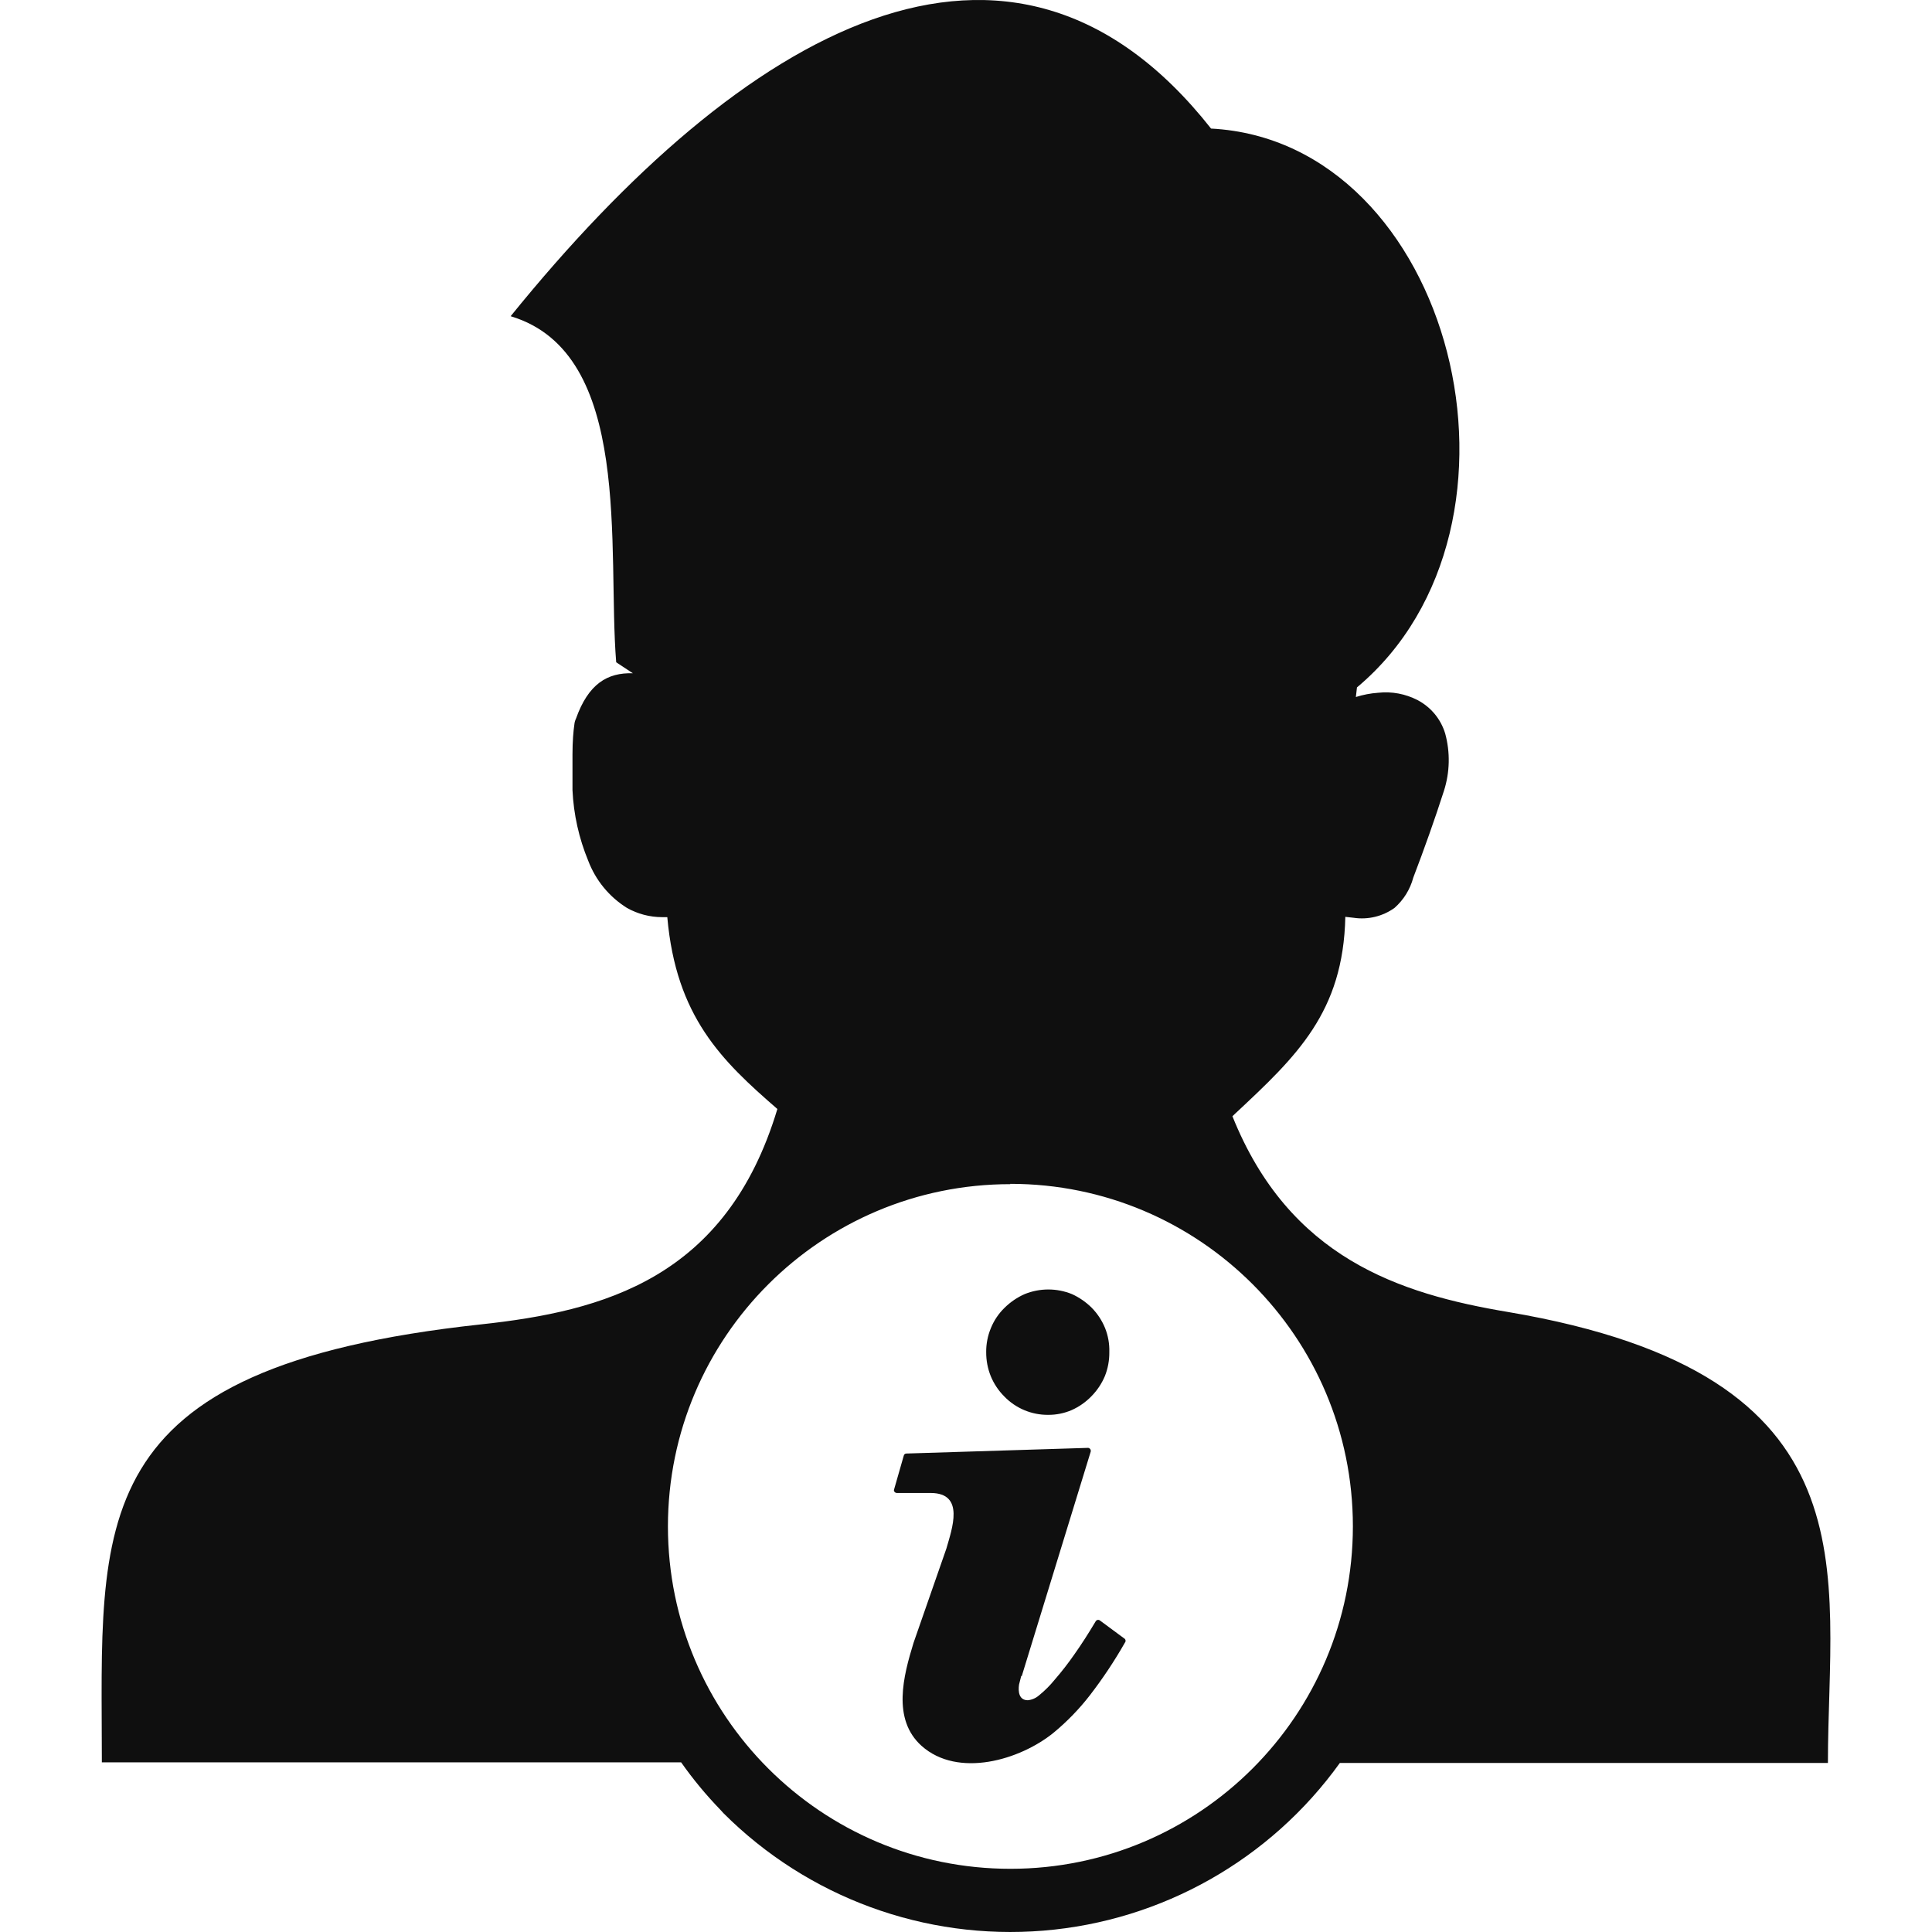
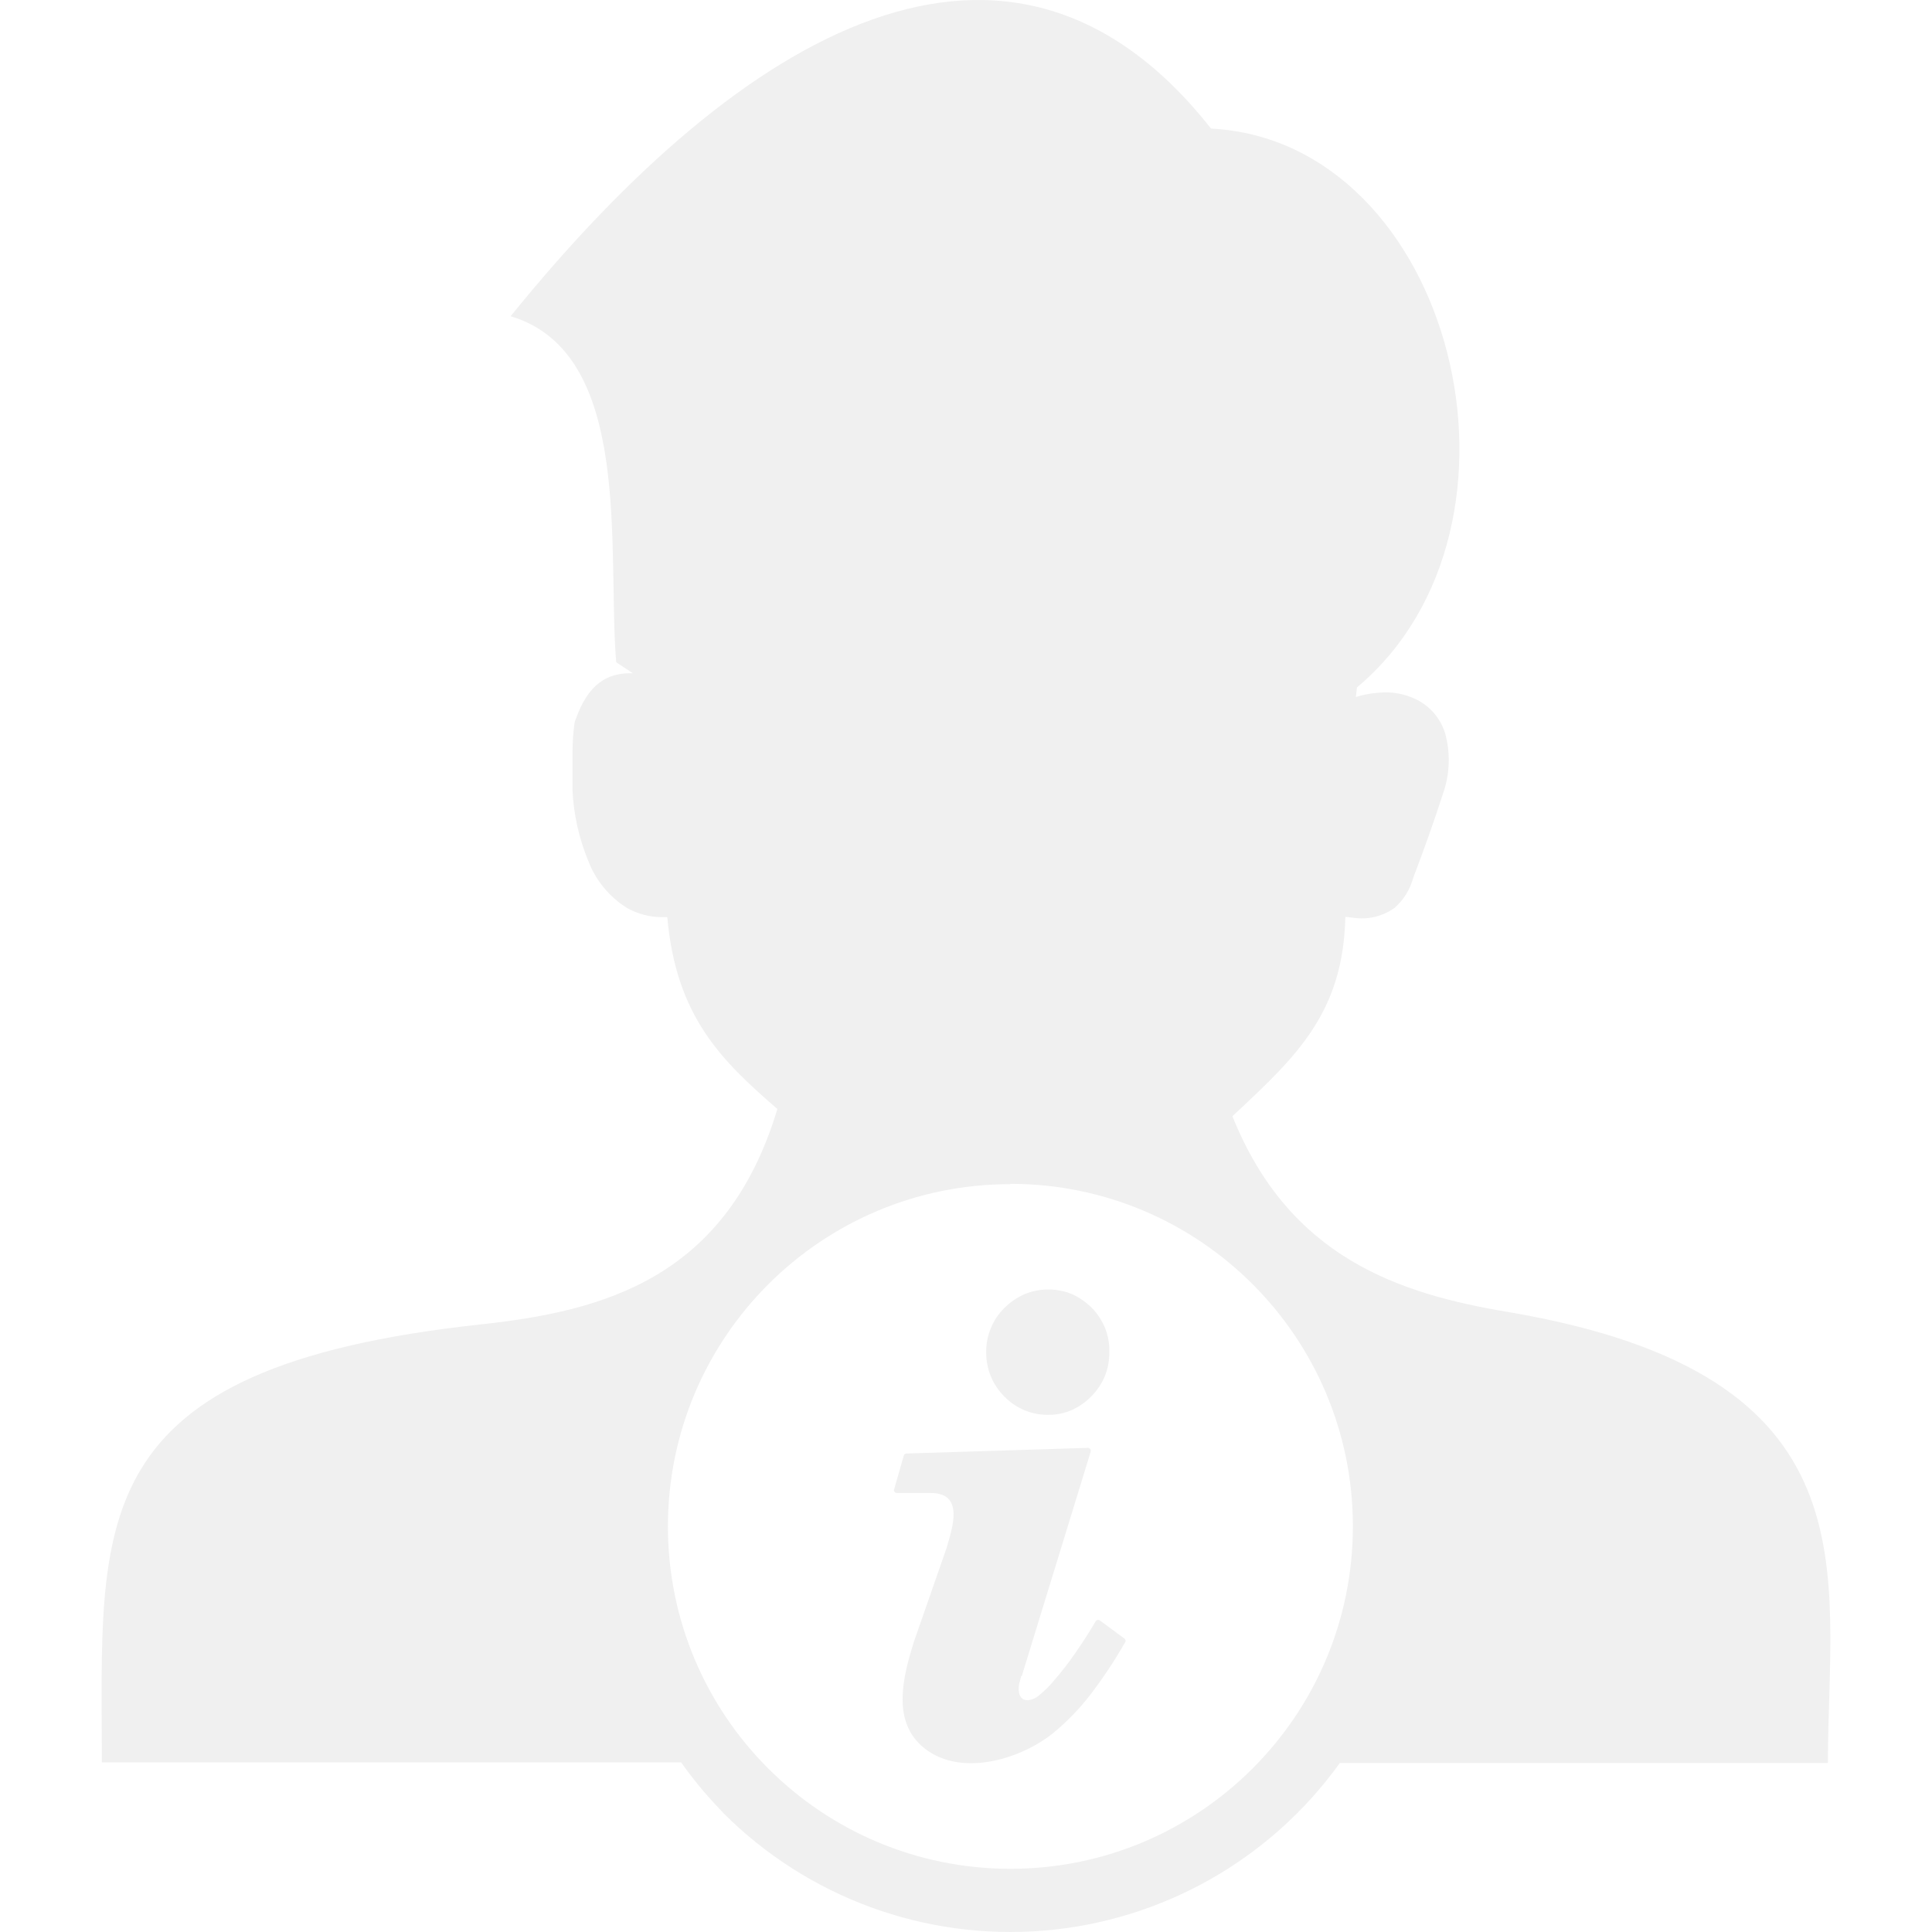
- <svg xmlns="http://www.w3.org/2000/svg" id="Layer_1" data-name="Layer 1" viewBox="0 0 180 180" version="1.1" width="180" height="180">
+ <svg xmlns="http://www.w3.org/2000/svg" viewBox="0 0 180 180" width="180" height="180">
  <defs id="defs15">
    <style id="style13">.cls-1{fill-rule:evenodd;}</style>
  </defs>
  <style>
+ path {
+   fill:#f0f0f0; fill-opacity:1; stroke-width:1.465"
+ }
    @media (prefers-color-scheme: dark) {
-     .cls-1 { fill: #f0f0f0 }
+     .cls-1 { fill: #0f0f0f }
    }
  </style>
-   <path class="cls-1" d="m 47.579,29.456 c 21.624,-26.707 46.544,-41.197 65.252,-17.478 22.532,1.187 31.571,36.992 13.595,52.067 l -0.103,0.894 a 8.966,8.966 0 0 1 2.08,-0.396 6.446,6.446 0 0 1 3.677,0.689 5.215,5.215 0 0 1 2.564,3.106 9.405,9.405 0 0 1 -0.117,5.347 c -0.835,2.608 -1.875,5.523 -2.857,8.087 a 5.714,5.714 0 0 1 -1.743,2.813 5.215,5.215 0 0 1 -3.809,0.923 l -0.777,-0.088 c -0.19,8.893 -4.527,12.98 -10.255,18.327 l -0.264,0.249 c 5.289,13.185 15.515,16.54 25.682,18.24 34.619,5.86 29.799,24.275 29.799,42.017 h -45.474 a 37.798,37.798 0 0 1 -57.414,4.688 l -0.322,-0.352 a 36.743,36.743 0 0 1 -3.633,-4.395 H 9.489 c 0,-22.371 -2.11,-36.757 35.292,-40.801 11.456,-1.231 22.898,-4.293 27.645,-20.071 -5.186,-4.498 -9.435,-8.585 -10.255,-17.873 h -0.483 a 6.695,6.695 0 0 1 -3.282,-0.864 8.907,8.907 0 0 1 -3.604,-4.395 19.587,19.587 0 0 1 -1.465,-6.578 v 0 c 0,-0.703 0,-2.036 0,-3.311 0,-1.275 0.088,-2.198 0.176,-2.813 a 1.568,1.568 0 0 1 0.146,-0.527 c 1.157,-3.252 2.93,-4.307 5.303,-4.234 l -1.553,-1.026 C 56.56,51.182 59.036,32.928 47.608,29.471 Z m 44.302,96.516 a 5.67,5.67 0 0 1 0.44,-2.241 5.523,5.523 0 0 1 1.275,-1.89 6.27,6.27 0 0 1 1.875,-1.275 5.86,5.86 0 0 1 4.395,0 6.329,6.329 0 0 1 1.846,1.275 5.86,5.86 0 0 1 1.245,1.89 5.611,5.611 0 0 1 0.396,2.241 5.86,5.86 0 0 1 -0.41,2.227 6.007,6.007 0 0 1 -1.26,1.89 5.933,5.933 0 0 1 -1.846,1.289 5.435,5.435 0 0 1 -2.183,0.44 5.611,5.611 0 0 1 -4.087,-1.714 5.772,5.772 0 0 1 -1.26,-1.89 5.86,5.86 0 0 1 -0.425,-2.241 z m 3.267,30.165 -0.205,0.806 c -0.103,0.674 0,1.465 0.82,1.465 a 1.875,1.875 0 0 0 1.04,-0.454 9.772,9.772 0 0 0 1.465,-1.465 27.206,27.206 0 0 0 1.831,-2.359 c 0.645,-0.908 1.304,-1.934 1.992,-3.091 a 0.264,0.264 0 0 1 0.352,-0.088 l 2.359,1.743 a 0.264,0.264 0 0 1 0,0.352 42.486,42.486 0 0 1 -3.267,4.908 21.975,21.975 0 0 1 -3.384,3.487 v 0 c -3.12,2.534 -8.893,4.249 -12.292,1.216 -2.769,-2.491 -1.685,-6.534 -0.747,-9.596 l 3.062,-8.79 c 0.513,-1.817 1.758,-5.172 -1.465,-5.172 h -3.164 a 0.278,0.278 0 0 1 -0.264,-0.264 l 0.923,-3.223 a 0.249,0.249 0 0 1 0.249,-0.19 l 16.892,-0.527 a 0.264,0.264 0 0 1 0.278,0.249 v 0.088 l -6.431,20.935 z m -1.011,-45.841 a 31.908,31.908 0 1 1 -31.908,31.923 31.894,31.894 0 0 1 31.908,-31.894 z" id="path19" style="fill:#0f0f0f;fill-opacity:1;stroke-width:1.465" />
+   <path class="cls-1" d="m 47.579,29.456 c 21.624,-26.707 46.544,-41.197 65.252,-17.478 22.532,1.187 31.571,36.992 13.595,52.067 l -0.103,0.894 a 8.966,8.966 0 0 1 2.08,-0.396 6.446,6.446 0 0 1 3.677,0.689 5.215,5.215 0 0 1 2.564,3.106 9.405,9.405 0 0 1 -0.117,5.347 c -0.835,2.608 -1.875,5.523 -2.857,8.087 a 5.714,5.714 0 0 1 -1.743,2.813 5.215,5.215 0 0 1 -3.809,0.923 l -0.777,-0.088 c -0.19,8.893 -4.527,12.98 -10.255,18.327 l -0.264,0.249 c 5.289,13.185 15.515,16.54 25.682,18.24 34.619,5.86 29.799,24.275 29.799,42.017 h -45.474 a 37.798,37.798 0 0 1 -57.414,4.688 l -0.322,-0.352 a 36.743,36.743 0 0 1 -3.633,-4.395 H 9.489 c 0,-22.371 -2.11,-36.757 35.292,-40.801 11.456,-1.231 22.898,-4.293 27.645,-20.071 -5.186,-4.498 -9.435,-8.585 -10.255,-17.873 h -0.483 a 6.695,6.695 0 0 1 -3.282,-0.864 8.907,8.907 0 0 1 -3.604,-4.395 19.587,19.587 0 0 1 -1.465,-6.578 v 0 c 0,-0.703 0,-2.036 0,-3.311 0,-1.275 0.088,-2.198 0.176,-2.813 a 1.568,1.568 0 0 1 0.146,-0.527 c 1.157,-3.252 2.93,-4.307 5.303,-4.234 l -1.553,-1.026 C 56.56,51.182 59.036,32.928 47.608,29.471 Z m 44.302,96.516 a 5.67,5.67 0 0 1 0.44,-2.241 5.523,5.523 0 0 1 1.275,-1.89 6.27,6.27 0 0 1 1.875,-1.275 5.86,5.86 0 0 1 4.395,0 6.329,6.329 0 0 1 1.846,1.275 5.86,5.86 0 0 1 1.245,1.89 5.611,5.611 0 0 1 0.396,2.241 5.86,5.86 0 0 1 -0.41,2.227 6.007,6.007 0 0 1 -1.26,1.89 5.933,5.933 0 0 1 -1.846,1.289 5.435,5.435 0 0 1 -2.183,0.44 5.611,5.611 0 0 1 -4.087,-1.714 5.772,5.772 0 0 1 -1.26,-1.89 5.86,5.86 0 0 1 -0.425,-2.241 z m 3.267,30.165 -0.205,0.806 c -0.103,0.674 0,1.465 0.82,1.465 a 1.875,1.875 0 0 0 1.04,-0.454 9.772,9.772 0 0 0 1.465,-1.465 27.206,27.206 0 0 0 1.831,-2.359 c 0.645,-0.908 1.304,-1.934 1.992,-3.091 a 0.264,0.264 0 0 1 0.352,-0.088 l 2.359,1.743 a 0.264,0.264 0 0 1 0,0.352 42.486,42.486 0 0 1 -3.267,4.908 21.975,21.975 0 0 1 -3.384,3.487 v 0 c -3.12,2.534 -8.893,4.249 -12.292,1.216 -2.769,-2.491 -1.685,-6.534 -0.747,-9.596 l 3.062,-8.79 c 0.513,-1.817 1.758,-5.172 -1.465,-5.172 h -3.164 a 0.278,0.278 0 0 1 -0.264,-0.264 l 0.923,-3.223 a 0.249,0.249 0 0 1 0.249,-0.19 l 16.892,-0.527 a 0.264,0.264 0 0 1 0.278,0.249 v 0.088 l -6.431,20.935 z m -1.011,-45.841 a 31.908,31.908 0 1 1 -31.908,31.923 31.894,31.894 0 0 1 31.908,-31.894 z" id="path19" />
</svg>
